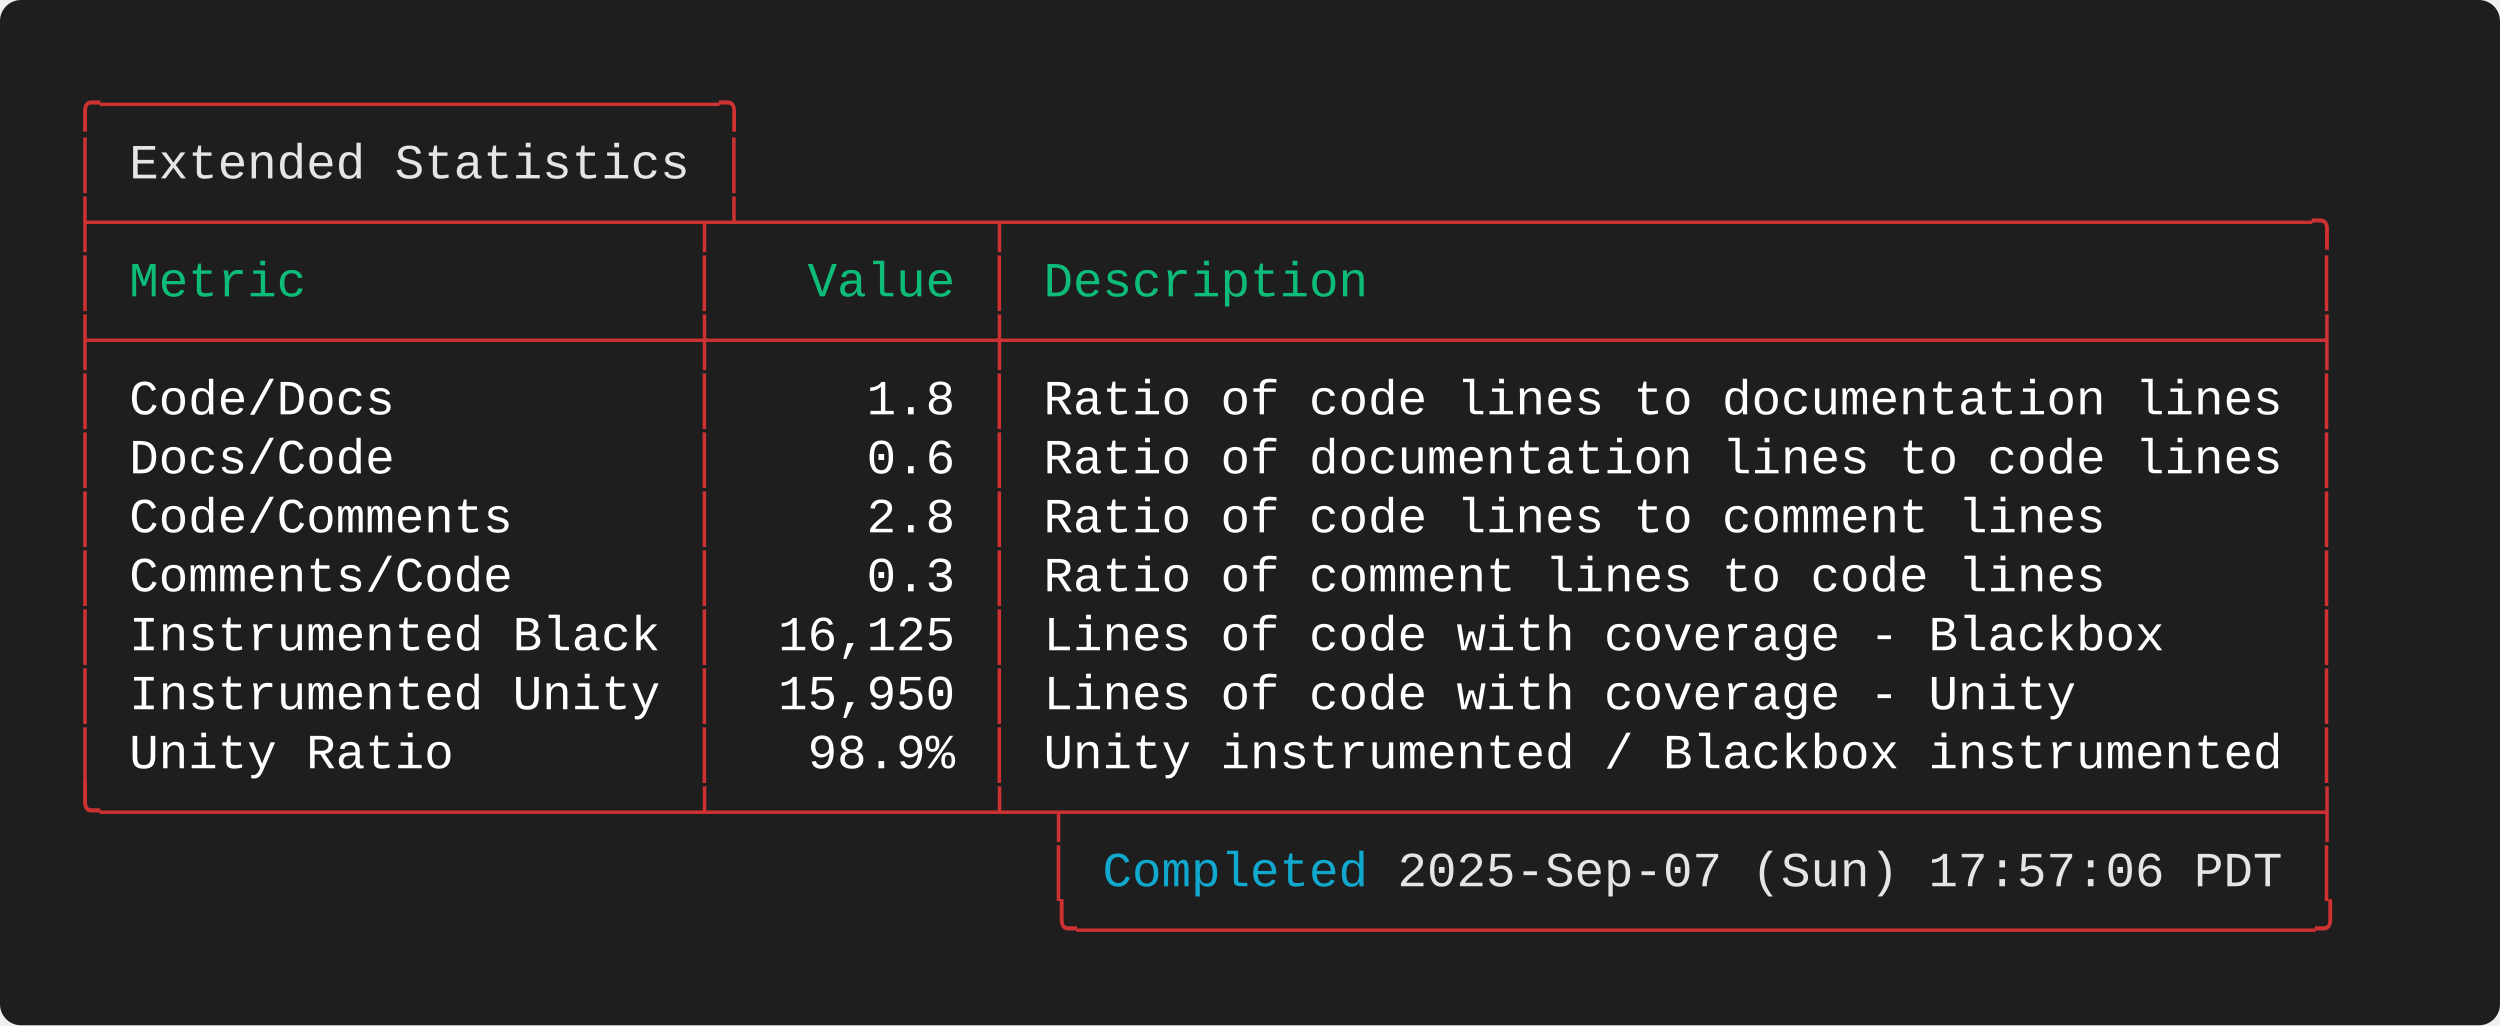
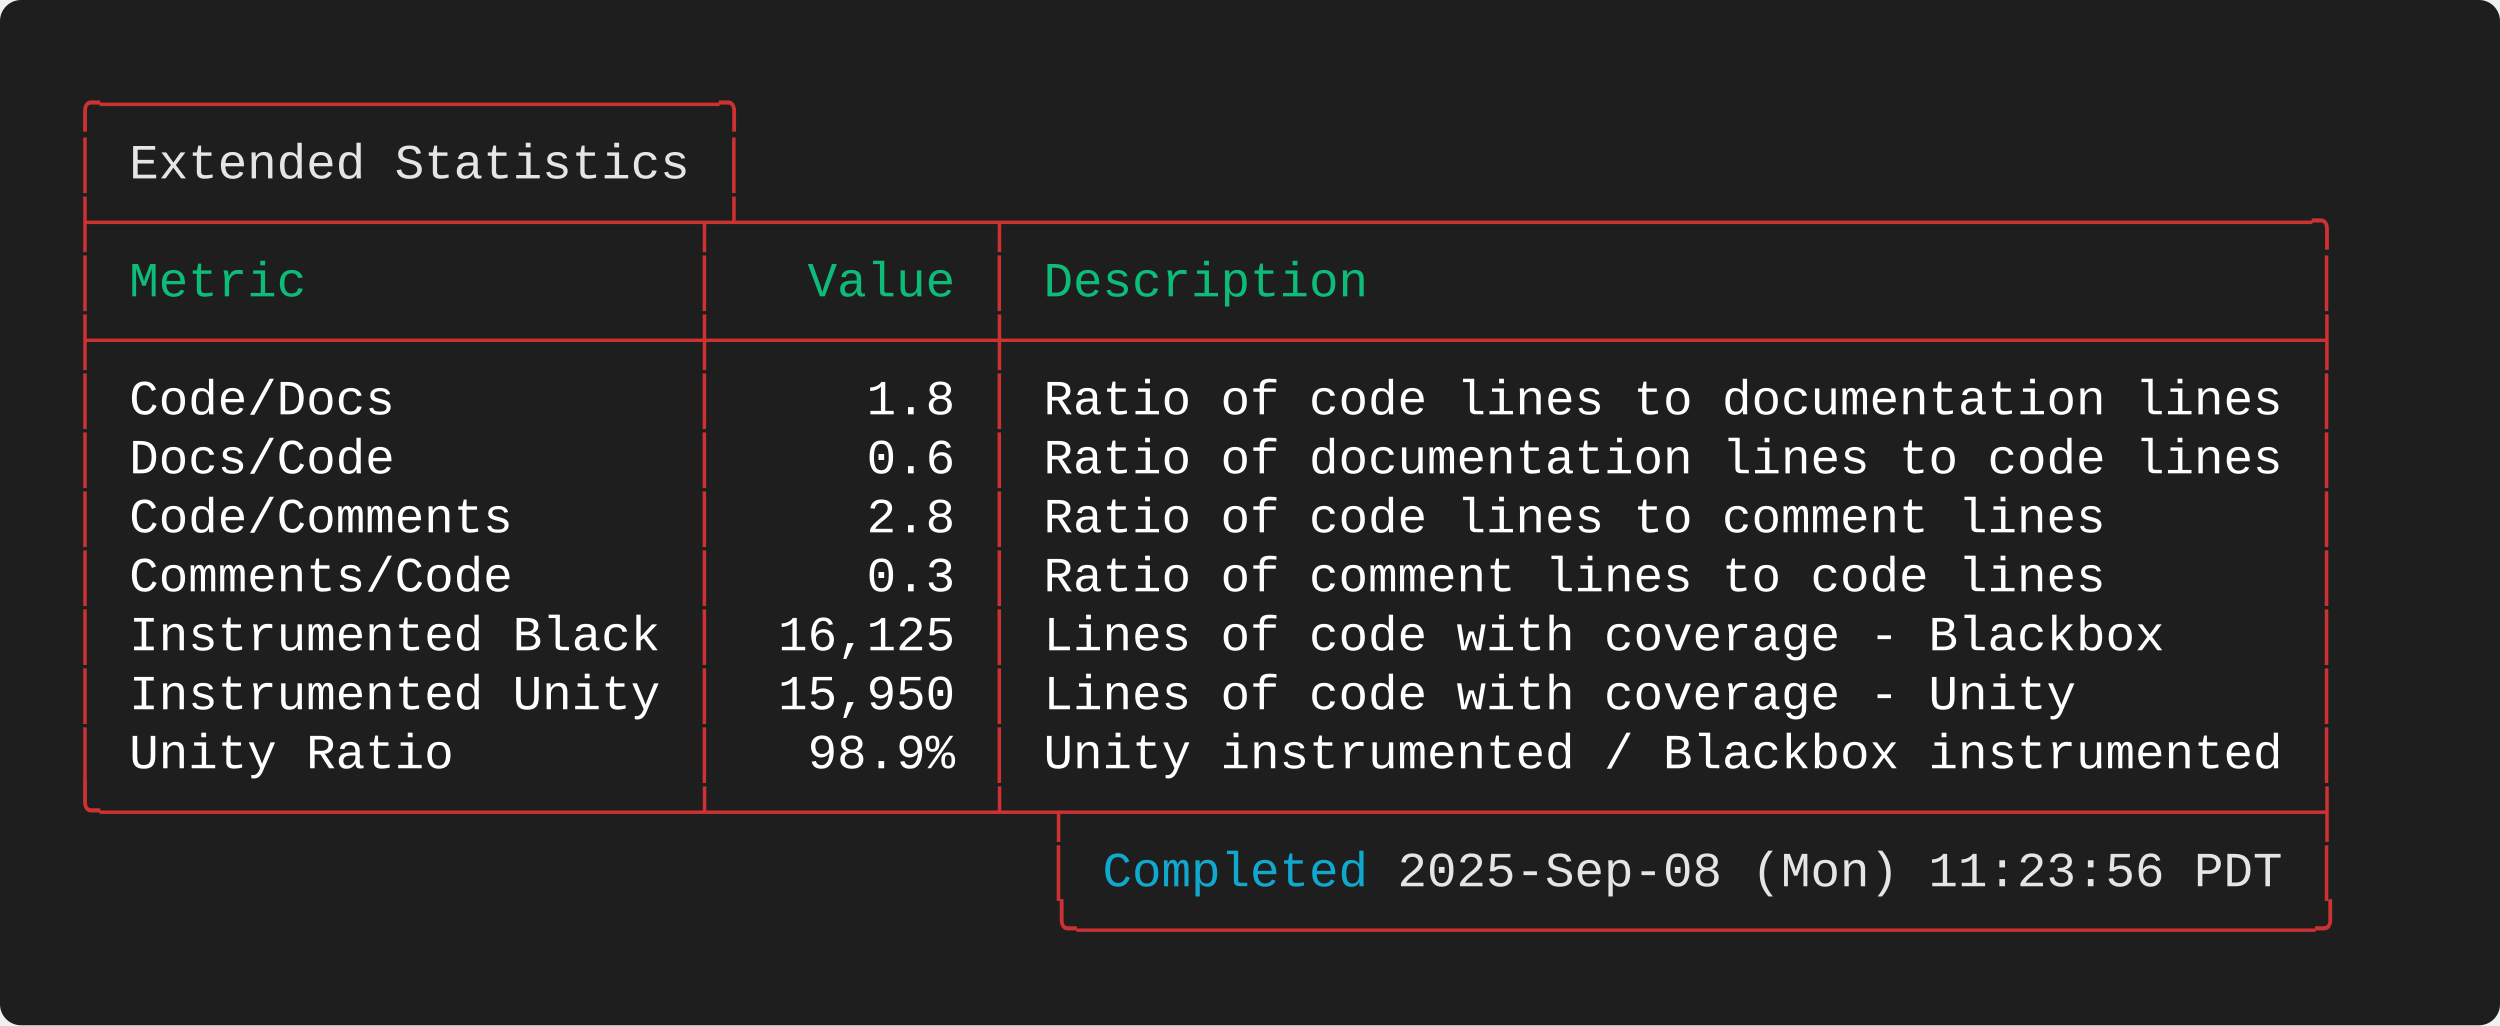
<svg xmlns="http://www.w3.org/2000/svg" width="712.00" height="292.00" viewBox="0 0 712.00 292.00">
  <defs>
-     <style>.terminal-text { font-family: 'Consolas', 'Consolas', 'Monaco', 'Courier New', monospace; }</style>
+     <style type="text/css">.terminal-text { font-family: 'Consolas', 'Consolas', 'Monaco', 'Courier New', monospace; }</style>
  </defs>
  <rect width="100%" height="100%" fill="#1e1e1e" rx="6" />
  <text x="20.00" y="34.00" font-size="14" class="terminal-text" xml:space="preserve" textLength="193.20" lengthAdjust="spacingAndGlyphs" fill="#cd3131">╭─────────────────────╮</text>
  <text x="20.00" y="50.80" font-size="14" class="terminal-text" xml:space="preserve" textLength="16.80" lengthAdjust="spacingAndGlyphs" fill="#cd3131">│ </text>
  <text x="36.80" y="50.80" font-size="14" class="terminal-text" xml:space="preserve" textLength="159.60" lengthAdjust="spacingAndGlyphs" fill="#e5e5e5">Extended Statistics</text>
  <text x="196.40" y="50.80" font-size="14" class="terminal-text" xml:space="preserve" textLength="8.40" lengthAdjust="spacingAndGlyphs" fill="#ffffff"> </text>
  <text x="204.80" y="50.80" font-size="14" class="terminal-text" xml:space="preserve" textLength="8.40" lengthAdjust="spacingAndGlyphs" fill="#cd3131">│</text>
  <text x="20.00" y="67.60" font-size="14" class="terminal-text" xml:space="preserve" textLength="646.80" lengthAdjust="spacingAndGlyphs" fill="#cd3131">├────────────────────┬┴────────┬────────────────────────────────────────────╮</text>
  <text x="20.00" y="84.40" font-size="14" class="terminal-text" xml:space="preserve" textLength="8.40" lengthAdjust="spacingAndGlyphs" fill="#cd3131">│</text>
  <text x="28.40" y="84.40" font-size="14" class="terminal-text" xml:space="preserve" textLength="168.00" lengthAdjust="spacingAndGlyphs" fill="#0dbc79"> Metric             </text>
  <text x="196.40" y="84.40" font-size="14" class="terminal-text" xml:space="preserve" textLength="8.40" lengthAdjust="spacingAndGlyphs" fill="#cd3131">│</text>
  <text x="204.80" y="84.40" font-size="14" class="terminal-text" xml:space="preserve" textLength="75.60" lengthAdjust="spacingAndGlyphs" fill="#0dbc79">   Value </text>
  <text x="280.40" y="84.40" font-size="14" class="terminal-text" xml:space="preserve" textLength="8.40" lengthAdjust="spacingAndGlyphs" fill="#cd3131">│</text>
  <text x="288.80" y="84.40" font-size="14" class="terminal-text" xml:space="preserve" textLength="369.60" lengthAdjust="spacingAndGlyphs" fill="#0dbc79"> Description                                </text>
  <text x="658.40" y="84.40" font-size="14" class="terminal-text" xml:space="preserve" textLength="8.40" lengthAdjust="spacingAndGlyphs" fill="#cd3131">│</text>
  <text x="20.00" y="101.20" font-size="14" class="terminal-text" xml:space="preserve" textLength="646.80" lengthAdjust="spacingAndGlyphs" fill="#cd3131">├────────────────────┼─────────┼────────────────────────────────────────────┤</text>
  <text x="20.00" y="118.00" font-size="14" class="terminal-text" xml:space="preserve" textLength="8.40" lengthAdjust="spacingAndGlyphs" fill="#cd3131">│</text>
  <text x="28.40" y="118.00" font-size="14" class="terminal-text" xml:space="preserve" textLength="168.00" lengthAdjust="spacingAndGlyphs" fill="#ffffff"> Code/Docs          </text>
  <text x="196.40" y="118.00" font-size="14" class="terminal-text" xml:space="preserve" textLength="8.40" lengthAdjust="spacingAndGlyphs" fill="#cd3131">│</text>
  <text x="204.80" y="118.00" font-size="14" class="terminal-text" xml:space="preserve" textLength="75.60" lengthAdjust="spacingAndGlyphs" fill="#ffffff">     1.8 </text>
  <text x="280.40" y="118.00" font-size="14" class="terminal-text" xml:space="preserve" textLength="8.40" lengthAdjust="spacingAndGlyphs" fill="#cd3131">│</text>
  <text x="288.80" y="118.00" font-size="14" class="terminal-text" xml:space="preserve" textLength="369.60" lengthAdjust="spacingAndGlyphs" fill="#ffffff"> Ratio of code lines to documentation lines </text>
  <text x="658.40" y="118.00" font-size="14" class="terminal-text" xml:space="preserve" textLength="8.40" lengthAdjust="spacingAndGlyphs" fill="#cd3131">│</text>
  <text x="20.00" y="134.80" font-size="14" class="terminal-text" xml:space="preserve" textLength="8.40" lengthAdjust="spacingAndGlyphs" fill="#cd3131">│</text>
  <text x="28.40" y="134.80" font-size="14" class="terminal-text" xml:space="preserve" textLength="168.00" lengthAdjust="spacingAndGlyphs" fill="#ffffff"> Docs/Code          </text>
  <text x="196.40" y="134.80" font-size="14" class="terminal-text" xml:space="preserve" textLength="8.40" lengthAdjust="spacingAndGlyphs" fill="#cd3131">│</text>
  <text x="204.80" y="134.80" font-size="14" class="terminal-text" xml:space="preserve" textLength="75.60" lengthAdjust="spacingAndGlyphs" fill="#ffffff">     0.6 </text>
  <text x="280.40" y="134.80" font-size="14" class="terminal-text" xml:space="preserve" textLength="8.40" lengthAdjust="spacingAndGlyphs" fill="#cd3131">│</text>
  <text x="288.80" y="134.80" font-size="14" class="terminal-text" xml:space="preserve" textLength="369.60" lengthAdjust="spacingAndGlyphs" fill="#ffffff"> Ratio of documentation lines to code lines </text>
  <text x="658.40" y="134.80" font-size="14" class="terminal-text" xml:space="preserve" textLength="8.40" lengthAdjust="spacingAndGlyphs" fill="#cd3131">│</text>
  <text x="20.00" y="151.60" font-size="14" class="terminal-text" xml:space="preserve" textLength="8.40" lengthAdjust="spacingAndGlyphs" fill="#cd3131">│</text>
  <text x="28.40" y="151.60" font-size="14" class="terminal-text" xml:space="preserve" textLength="168.00" lengthAdjust="spacingAndGlyphs" fill="#ffffff"> Code/Comments      </text>
  <text x="196.40" y="151.60" font-size="14" class="terminal-text" xml:space="preserve" textLength="8.40" lengthAdjust="spacingAndGlyphs" fill="#cd3131">│</text>
  <text x="204.80" y="151.60" font-size="14" class="terminal-text" xml:space="preserve" textLength="75.60" lengthAdjust="spacingAndGlyphs" fill="#ffffff">     2.8 </text>
  <text x="280.40" y="151.60" font-size="14" class="terminal-text" xml:space="preserve" textLength="8.40" lengthAdjust="spacingAndGlyphs" fill="#cd3131">│</text>
  <text x="288.80" y="151.60" font-size="14" class="terminal-text" xml:space="preserve" textLength="369.60" lengthAdjust="spacingAndGlyphs" fill="#ffffff"> Ratio of code lines to comment lines       </text>
  <text x="658.40" y="151.60" font-size="14" class="terminal-text" xml:space="preserve" textLength="8.40" lengthAdjust="spacingAndGlyphs" fill="#cd3131">│</text>
  <text x="20.00" y="168.40" font-size="14" class="terminal-text" xml:space="preserve" textLength="8.40" lengthAdjust="spacingAndGlyphs" fill="#cd3131">│</text>
  <text x="28.40" y="168.40" font-size="14" class="terminal-text" xml:space="preserve" textLength="168.00" lengthAdjust="spacingAndGlyphs" fill="#ffffff"> Comments/Code      </text>
  <text x="196.40" y="168.40" font-size="14" class="terminal-text" xml:space="preserve" textLength="8.40" lengthAdjust="spacingAndGlyphs" fill="#cd3131">│</text>
  <text x="204.80" y="168.40" font-size="14" class="terminal-text" xml:space="preserve" textLength="75.60" lengthAdjust="spacingAndGlyphs" fill="#ffffff">     0.3 </text>
  <text x="280.40" y="168.40" font-size="14" class="terminal-text" xml:space="preserve" textLength="8.40" lengthAdjust="spacingAndGlyphs" fill="#cd3131">│</text>
  <text x="288.80" y="168.40" font-size="14" class="terminal-text" xml:space="preserve" textLength="369.60" lengthAdjust="spacingAndGlyphs" fill="#ffffff"> Ratio of comment lines to code lines       </text>
  <text x="658.40" y="168.40" font-size="14" class="terminal-text" xml:space="preserve" textLength="8.40" lengthAdjust="spacingAndGlyphs" fill="#cd3131">│</text>
  <text x="20.00" y="185.20" font-size="14" class="terminal-text" xml:space="preserve" textLength="8.40" lengthAdjust="spacingAndGlyphs" fill="#cd3131">│</text>
  <text x="28.40" y="185.20" font-size="14" class="terminal-text" xml:space="preserve" textLength="168.00" lengthAdjust="spacingAndGlyphs" fill="#ffffff"> Instrumented Black </text>
  <text x="196.40" y="185.20" font-size="14" class="terminal-text" xml:space="preserve" textLength="8.40" lengthAdjust="spacingAndGlyphs" fill="#cd3131">│</text>
  <text x="204.80" y="185.20" font-size="14" class="terminal-text" xml:space="preserve" textLength="75.60" lengthAdjust="spacingAndGlyphs" fill="#ffffff">  16,125 </text>
  <text x="280.40" y="185.20" font-size="14" class="terminal-text" xml:space="preserve" textLength="8.40" lengthAdjust="spacingAndGlyphs" fill="#cd3131">│</text>
  <text x="288.80" y="185.20" font-size="14" class="terminal-text" xml:space="preserve" textLength="369.60" lengthAdjust="spacingAndGlyphs" fill="#ffffff"> Lines of code with coverage - Blackbox     </text>
  <text x="658.40" y="185.20" font-size="14" class="terminal-text" xml:space="preserve" textLength="8.40" lengthAdjust="spacingAndGlyphs" fill="#cd3131">│</text>
  <text x="20.00" y="202.00" font-size="14" class="terminal-text" xml:space="preserve" textLength="8.40" lengthAdjust="spacingAndGlyphs" fill="#cd3131">│</text>
  <text x="28.40" y="202.00" font-size="14" class="terminal-text" xml:space="preserve" textLength="168.00" lengthAdjust="spacingAndGlyphs" fill="#ffffff"> Instrumented Unity </text>
  <text x="196.40" y="202.00" font-size="14" class="terminal-text" xml:space="preserve" textLength="8.40" lengthAdjust="spacingAndGlyphs" fill="#cd3131">│</text>
  <text x="204.80" y="202.00" font-size="14" class="terminal-text" xml:space="preserve" textLength="75.60" lengthAdjust="spacingAndGlyphs" fill="#ffffff">  15,950 </text>
  <text x="280.40" y="202.00" font-size="14" class="terminal-text" xml:space="preserve" textLength="8.40" lengthAdjust="spacingAndGlyphs" fill="#cd3131">│</text>
  <text x="288.80" y="202.00" font-size="14" class="terminal-text" xml:space="preserve" textLength="369.60" lengthAdjust="spacingAndGlyphs" fill="#ffffff"> Lines of code with coverage - Unity        </text>
  <text x="658.40" y="202.00" font-size="14" class="terminal-text" xml:space="preserve" textLength="8.40" lengthAdjust="spacingAndGlyphs" fill="#cd3131">│</text>
  <text x="20.00" y="218.80" font-size="14" class="terminal-text" xml:space="preserve" textLength="8.40" lengthAdjust="spacingAndGlyphs" fill="#cd3131">│</text>
  <text x="28.40" y="218.80" font-size="14" class="terminal-text" xml:space="preserve" textLength="168.00" lengthAdjust="spacingAndGlyphs" fill="#ffffff"> Unity Ratio        </text>
  <text x="196.40" y="218.80" font-size="14" class="terminal-text" xml:space="preserve" textLength="8.40" lengthAdjust="spacingAndGlyphs" fill="#cd3131">│</text>
  <text x="204.80" y="218.80" font-size="14" class="terminal-text" xml:space="preserve" textLength="75.60" lengthAdjust="spacingAndGlyphs" fill="#ffffff">   98.9% </text>
  <text x="280.40" y="218.80" font-size="14" class="terminal-text" xml:space="preserve" textLength="8.40" lengthAdjust="spacingAndGlyphs" fill="#cd3131">│</text>
  <text x="288.80" y="218.80" font-size="14" class="terminal-text" xml:space="preserve" textLength="369.60" lengthAdjust="spacingAndGlyphs" fill="#ffffff"> Unity instrumented / Blackbox instrumented </text>
  <text x="658.40" y="218.80" font-size="14" class="terminal-text" xml:space="preserve" textLength="8.40" lengthAdjust="spacingAndGlyphs" fill="#cd3131">│</text>
  <text x="20.00" y="235.60" font-size="14" class="terminal-text" xml:space="preserve" textLength="646.80" lengthAdjust="spacingAndGlyphs" fill="#cd3131">╰────────────────────┴─────────┴─┬──────────────────────────────────────────┤</text>
  <text x="20.00" y="252.40" font-size="14" class="terminal-text" xml:space="preserve" textLength="294.00" lengthAdjust="spacingAndGlyphs" fill="#cd3131">                                 │ </text>
  <text x="314.00" y="252.40" font-size="14" class="terminal-text" xml:space="preserve" textLength="75.60" lengthAdjust="spacingAndGlyphs" fill="#11a8cd">Completed</text>
-   <text x="389.60" y="252.40" font-size="14" class="terminal-text" xml:space="preserve" textLength="260.40" lengthAdjust="spacingAndGlyphs" fill="#e5e5e5"> 2025-Sep-07 (Sun) 17:57:06 PDT</text>
+   <text x="389.60" y="252.40" font-size="14" class="terminal-text" xml:space="preserve" textLength="260.40" lengthAdjust="spacingAndGlyphs" fill="#e5e5e5"> 2025-Sep-08 (Mon) 11:23:56 PDT</text>
  <text x="650.00" y="252.40" font-size="14" class="terminal-text" xml:space="preserve" textLength="8.40" lengthAdjust="spacingAndGlyphs" fill="#ffffff"> </text>
  <text x="658.40" y="252.40" font-size="14" class="terminal-text" xml:space="preserve" textLength="8.40" lengthAdjust="spacingAndGlyphs" fill="#cd3131">│</text>
  <text x="20.00" y="269.20" font-size="14" class="terminal-text" xml:space="preserve" textLength="646.80" lengthAdjust="spacingAndGlyphs" fill="#cd3131">                                 ╰──────────────────────────────────────────╯</text>
</svg>
